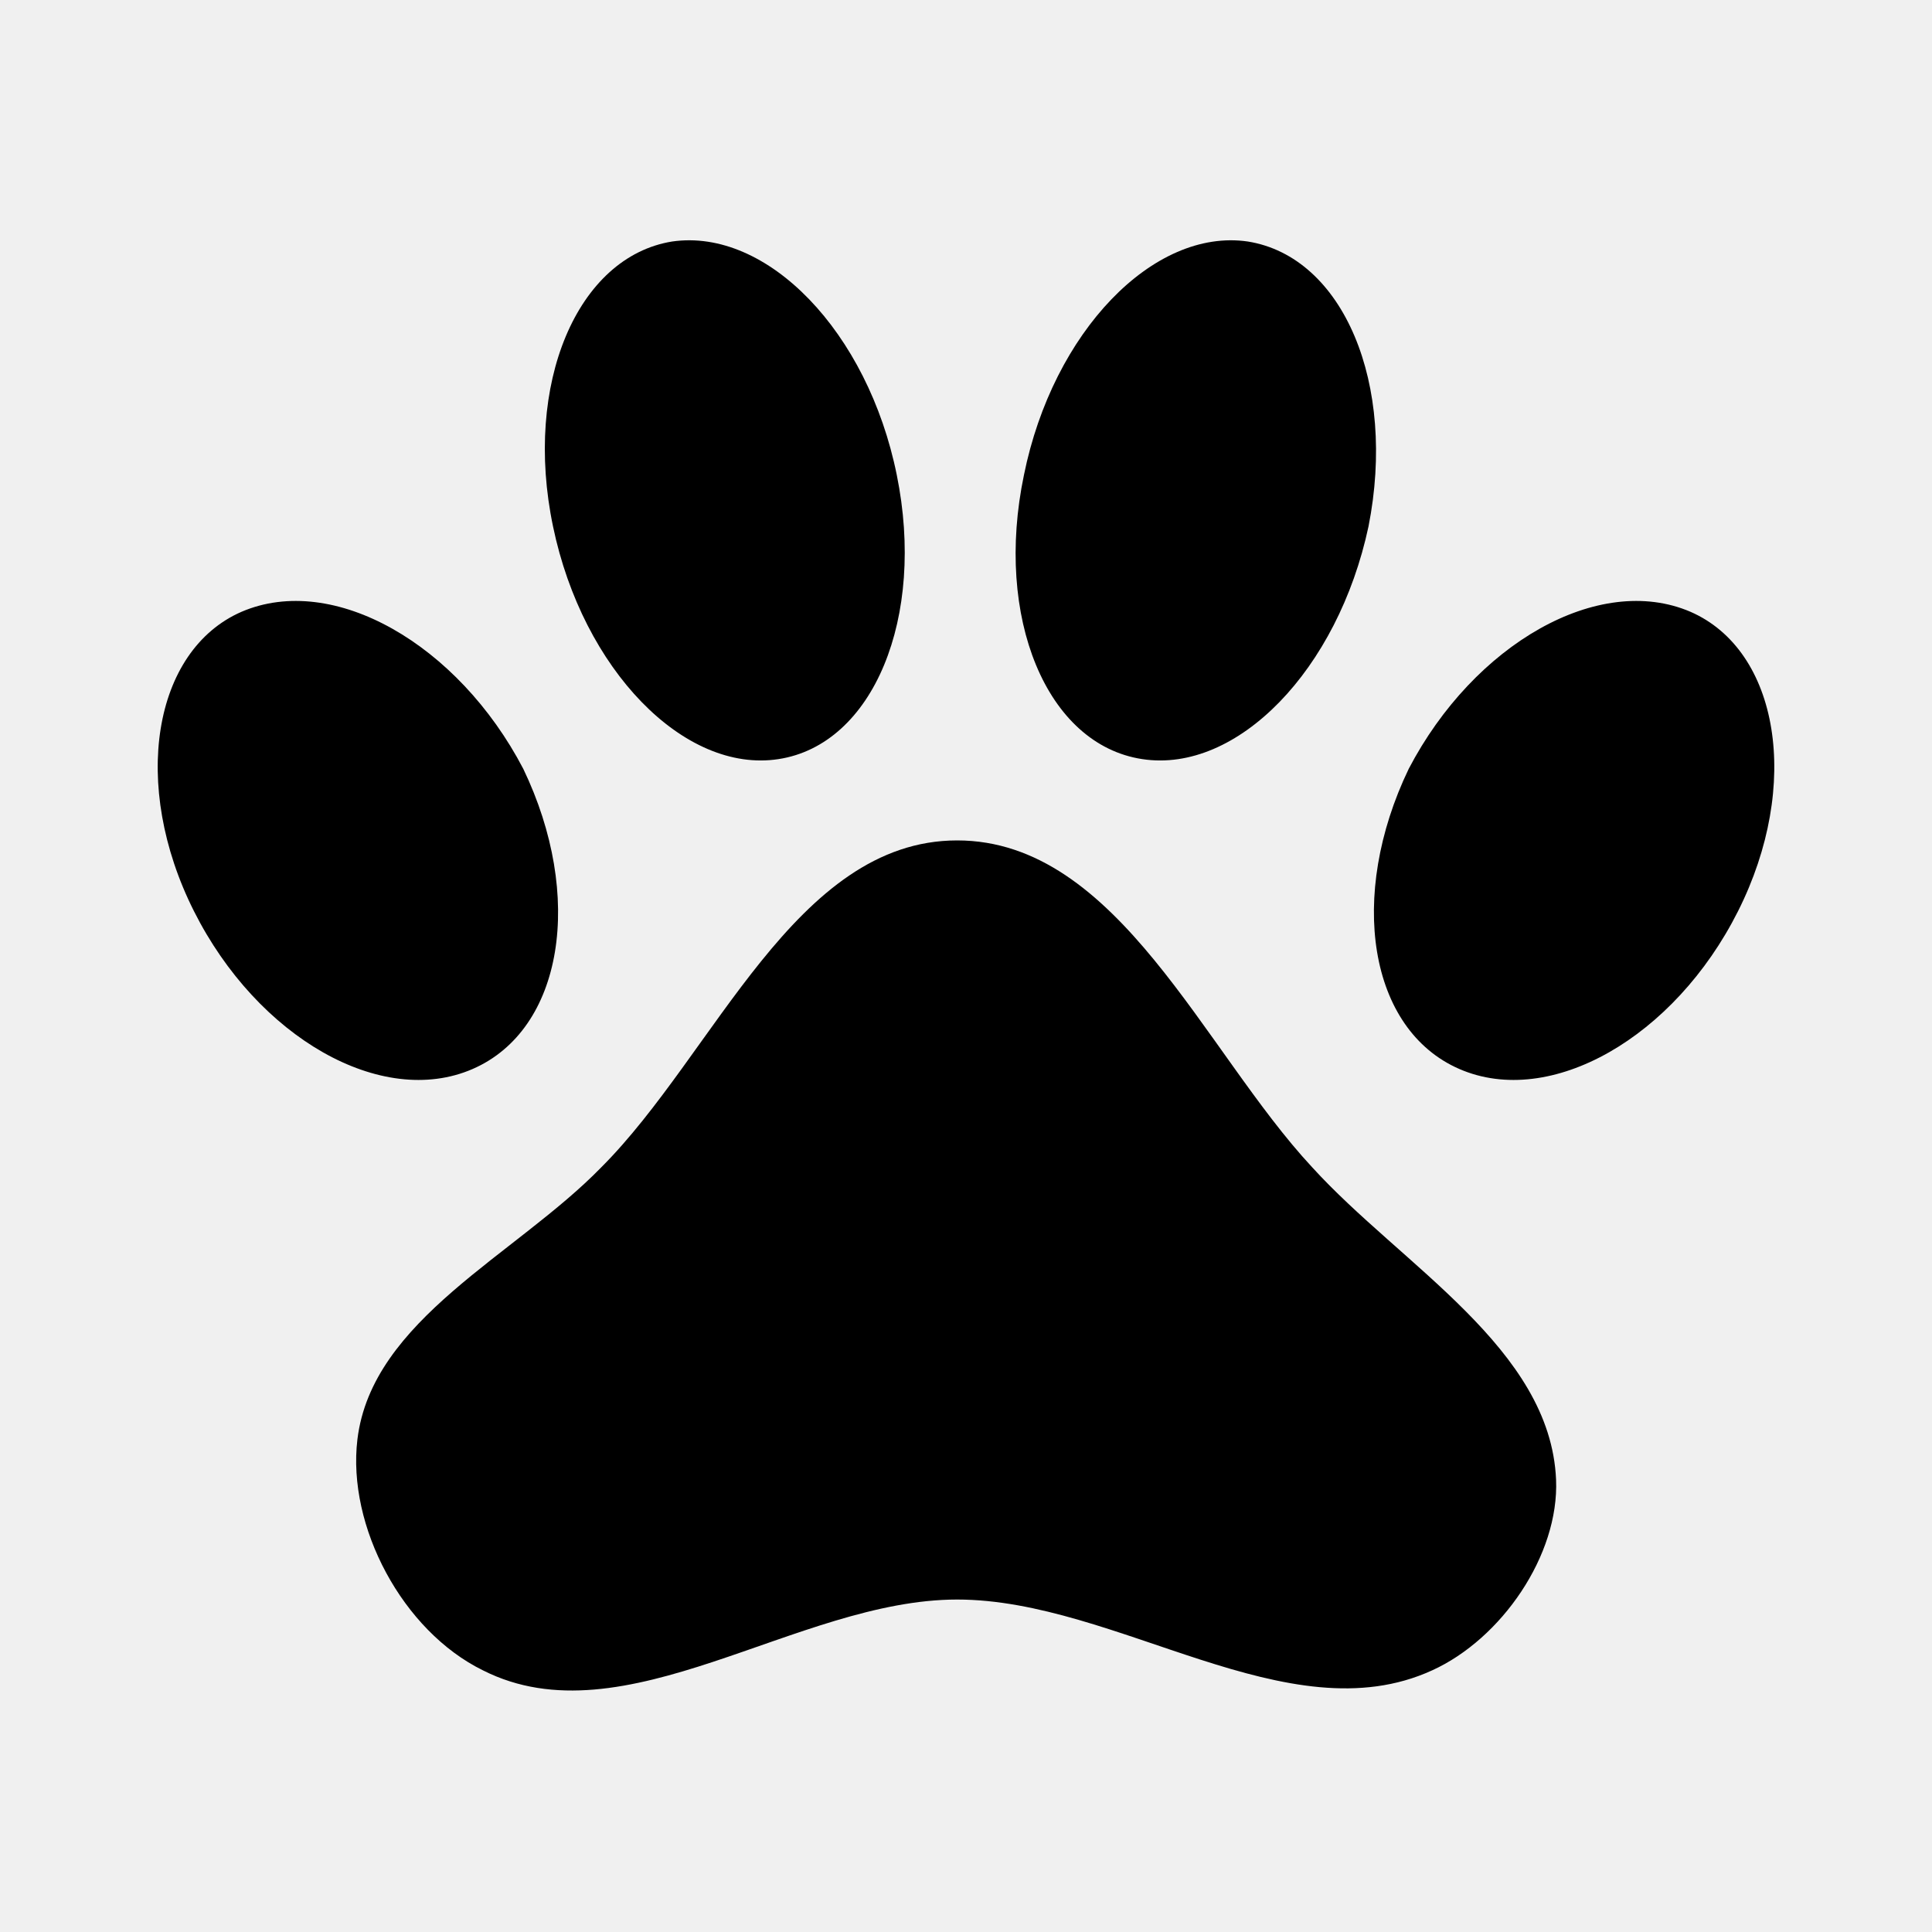
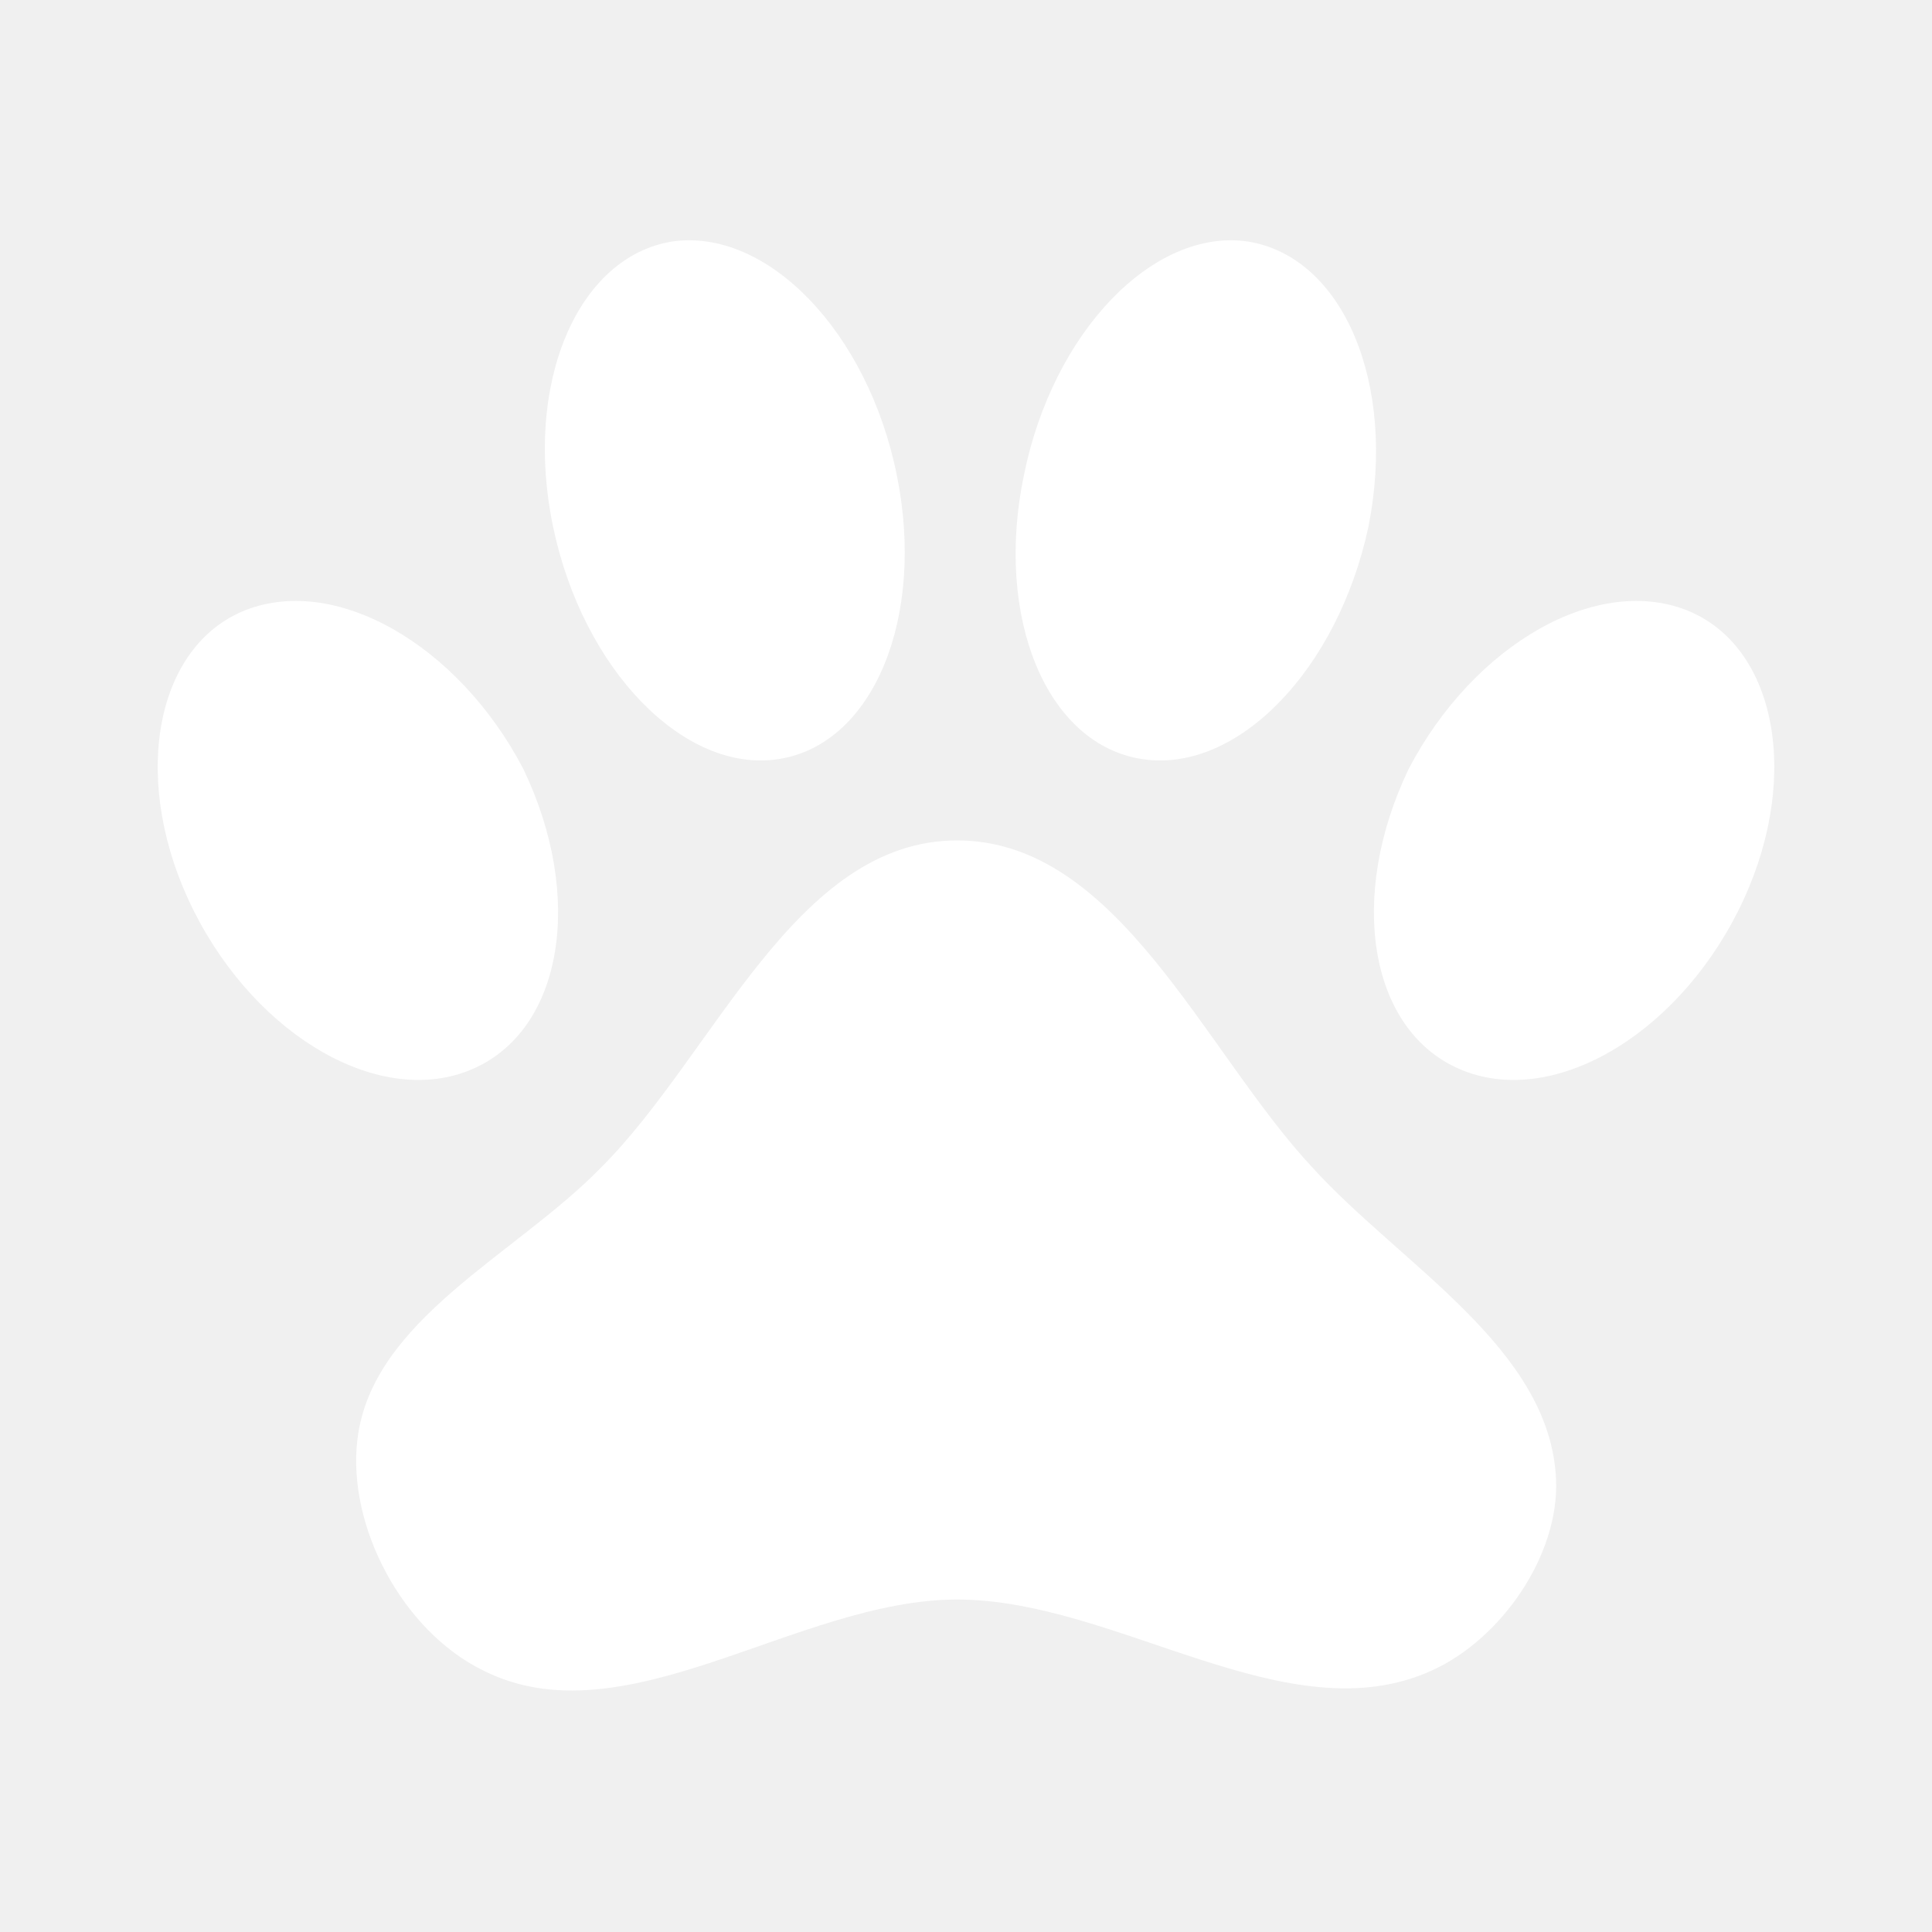
<svg xmlns="http://www.w3.org/2000/svg" viewBox="0 0 24 24">
-   <path d="M8.35,3C9.53,2.83 10.78,4.12 11.14,5.9C11.5,7.67 10.85,9.25 9.67,9.43C8.5,9.61 7.24,8.32 6.87,6.54C6.5,4.77 7.17,3.19 8.35,3M15.5,3C16.69,3.19 17.35,4.77 17,6.54C16.62,8.32 15.37,9.61 14.19,9.43C13,9.25 12.35,7.67 12.72,5.9C13.08,4.12 14.33,2.83 15.5,3M3,7.6C4.14,7.11 5.69,8 6.5,9.55C7.26,11.13 7,12.79 5.87,13.28C4.74,13.77 3.2,12.89 2.41,11.32C1.62,9.75 1.9,8.08 3,7.6M21,7.6C22.1,8.08 22.38,9.75 21.59,11.32C20.8,12.89 19.26,13.77 18.13,13.28C17,12.79 16.74,11.13 17.5,9.55C18.31,8 19.86,7.11 21,7.6M19.33,18.38C19.37,19.32 18.65,20.36 17.79,20.75C16,21.57 13.88,19.87 11.89,19.87C9.9,19.87 7.76,21.64 6,20.75C5,20.26 4.31,18.96 4.44,17.88C4.62,16.39 6.41,15.59 7.47,14.5C8.88,13.09 9.88,10.44 11.89,10.44C13.89,10.44 14.95,13.05 16.3,14.5C17.41,15.72 19.26,16.75 19.33,18.38Z" />
+   <path d="M8.35,3C9.53,2.83 10.78,4.12 11.14,5.9C11.5,7.67 10.85,9.25 9.67,9.43C8.5,9.61 7.24,8.32 6.87,6.54C6.5,4.77 7.17,3.19 8.35,3M15.5,3C16.69,3.19 17.35,4.77 17,6.54C16.62,8.32 15.37,9.61 14.19,9.43C13,9.25 12.35,7.67 12.72,5.9C13.08,4.12 14.33,2.83 15.5,3M3,7.6C4.14,7.11 5.69,8 6.5,9.55C7.26,11.13 7,12.79 5.87,13.28C4.74,13.77 3.2,12.89 2.41,11.32C1.62,9.75 1.9,8.08 3,7.6M21,7.6C22.1,8.08 22.38,9.75 21.59,11.32C20.8,12.89 19.26,13.77 18.13,13.28C17,12.79 16.74,11.13 17.5,9.55C18.31,8 19.86,7.11 21,7.6M19.33,18.38C19.37,19.32 18.65,20.36 17.79,20.75C16,21.57 13.88,19.87 11.89,19.87C9.9,19.87 7.76,21.64 6,20.75C5,20.26 4.31,18.96 4.44,17.88C4.62,16.39 6.41,15.59 7.47,14.5C8.88,13.09 9.88,10.44 11.89,10.44C13.89,10.44 14.95,13.05 16.3,14.5C17.41,15.72 19.26,16.75 19.33,18.38Z" fill="white" />
</svg>
